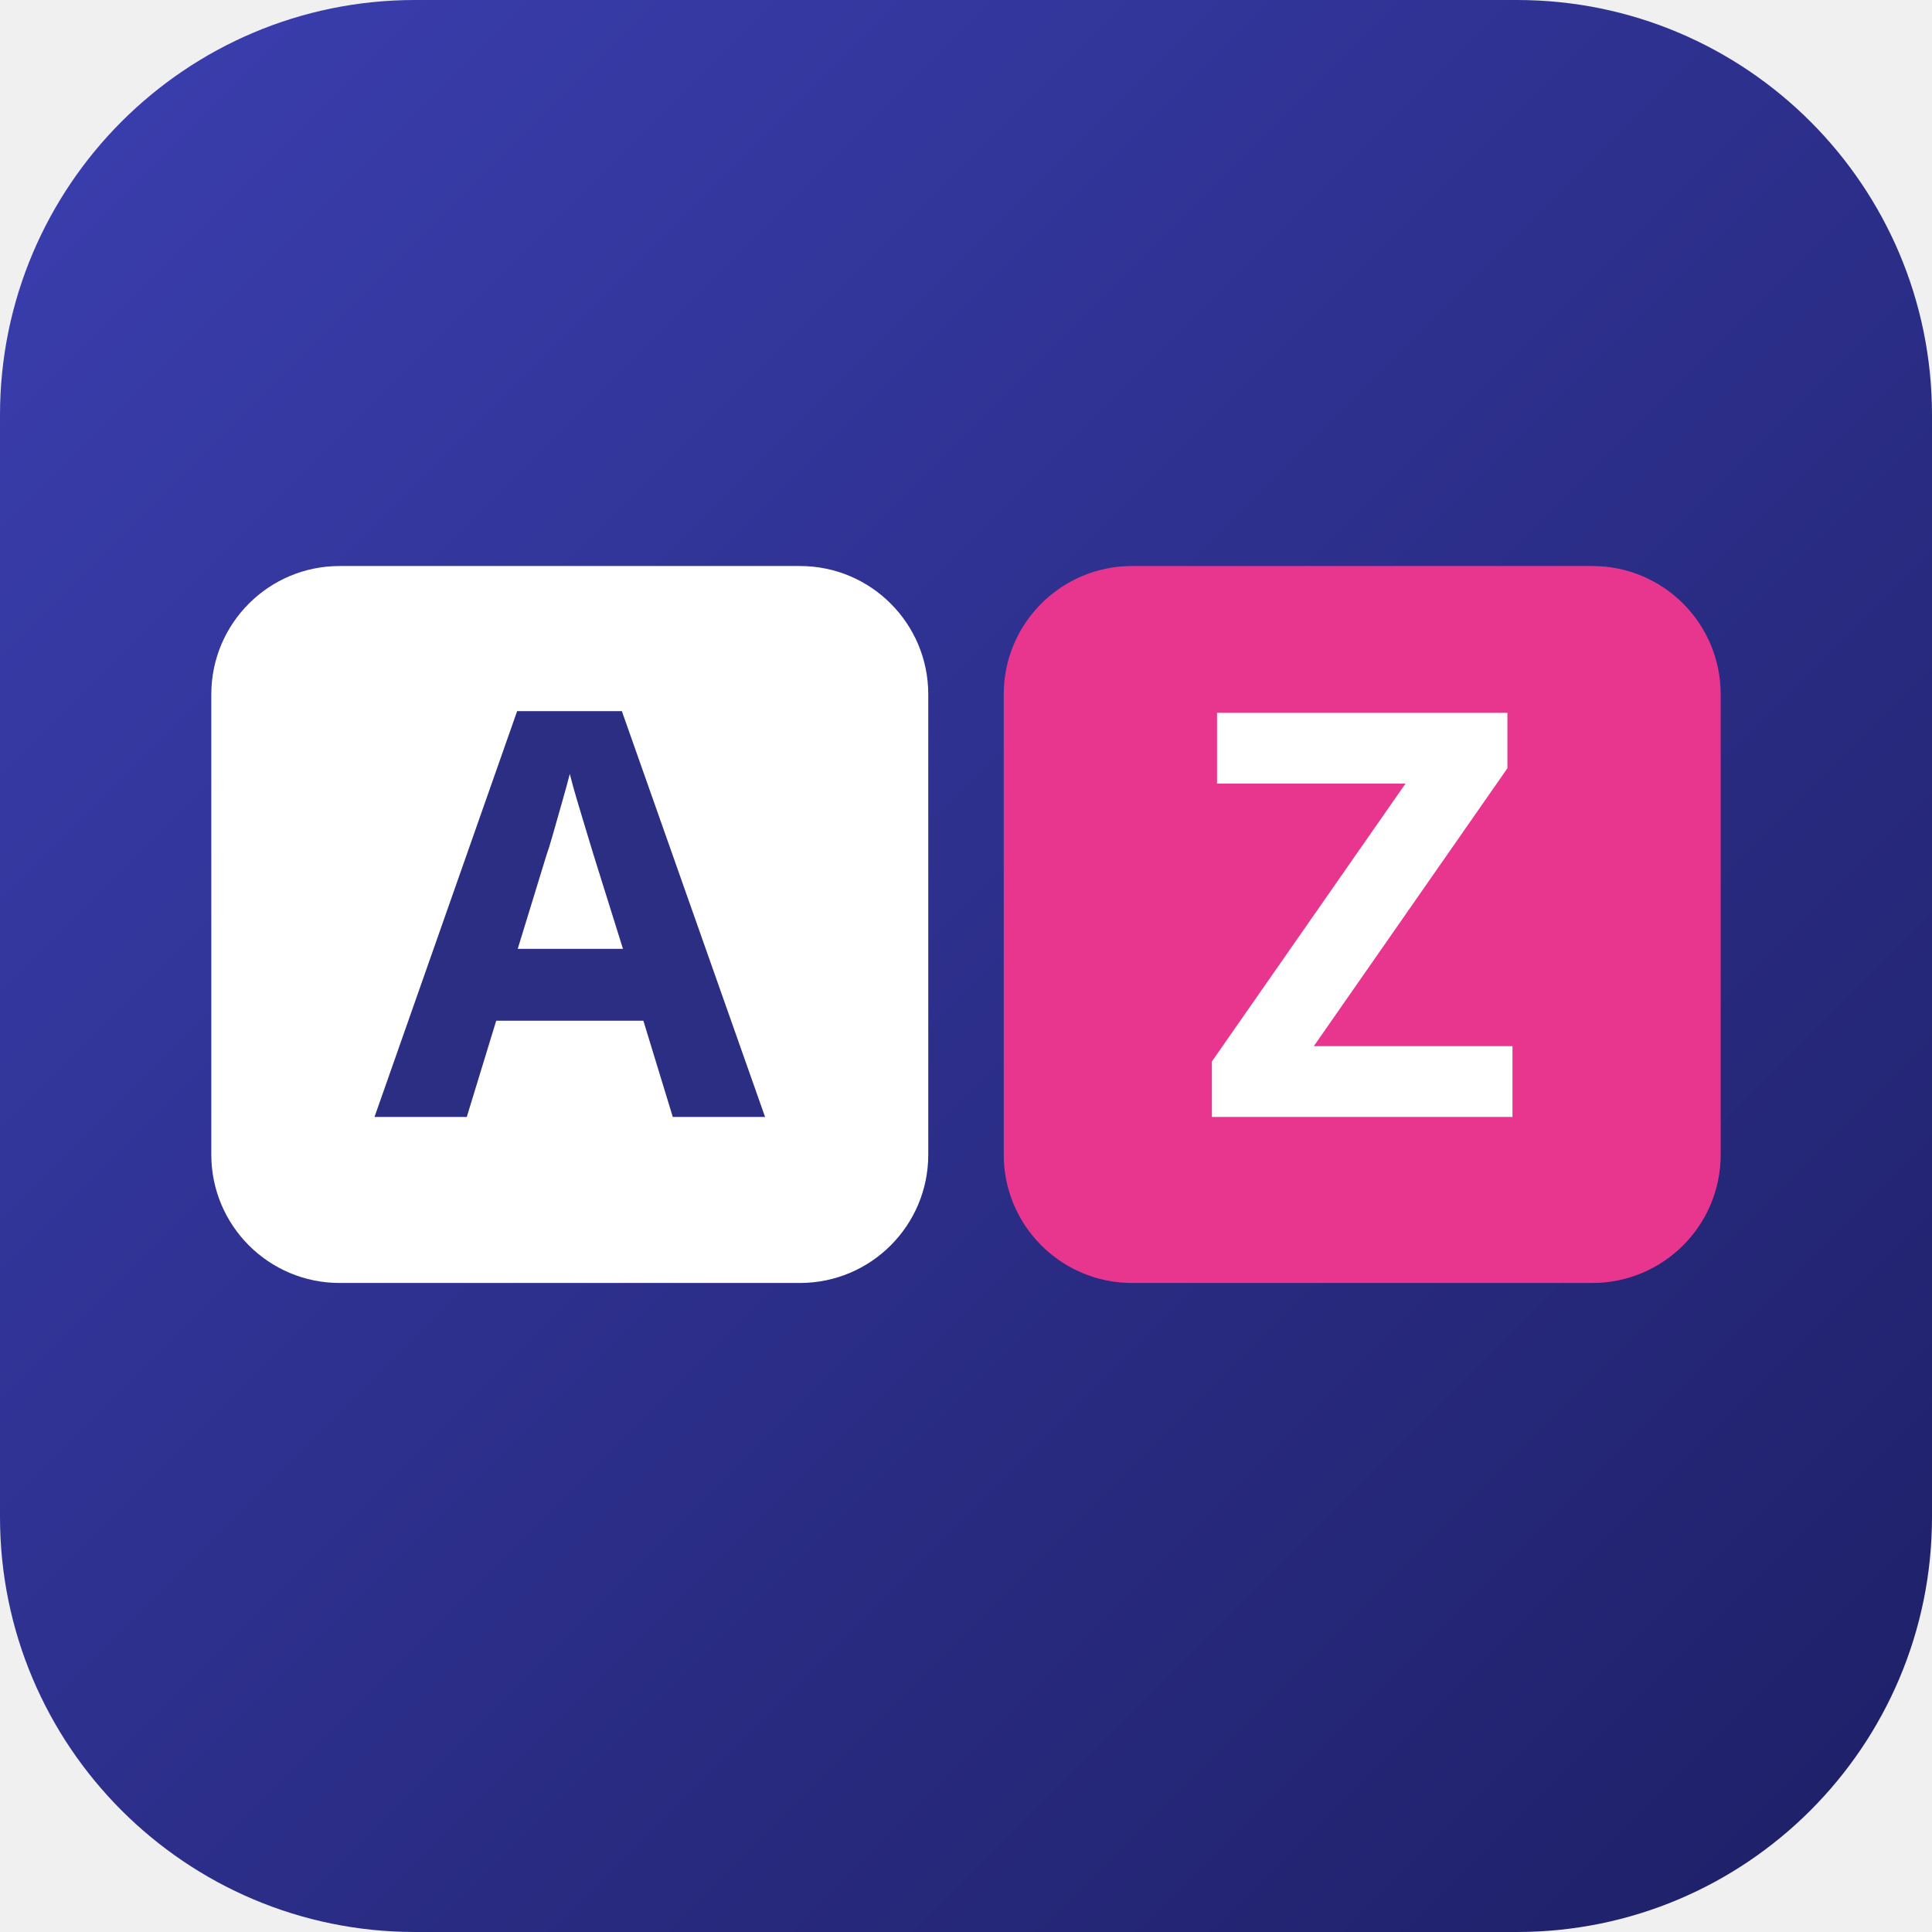
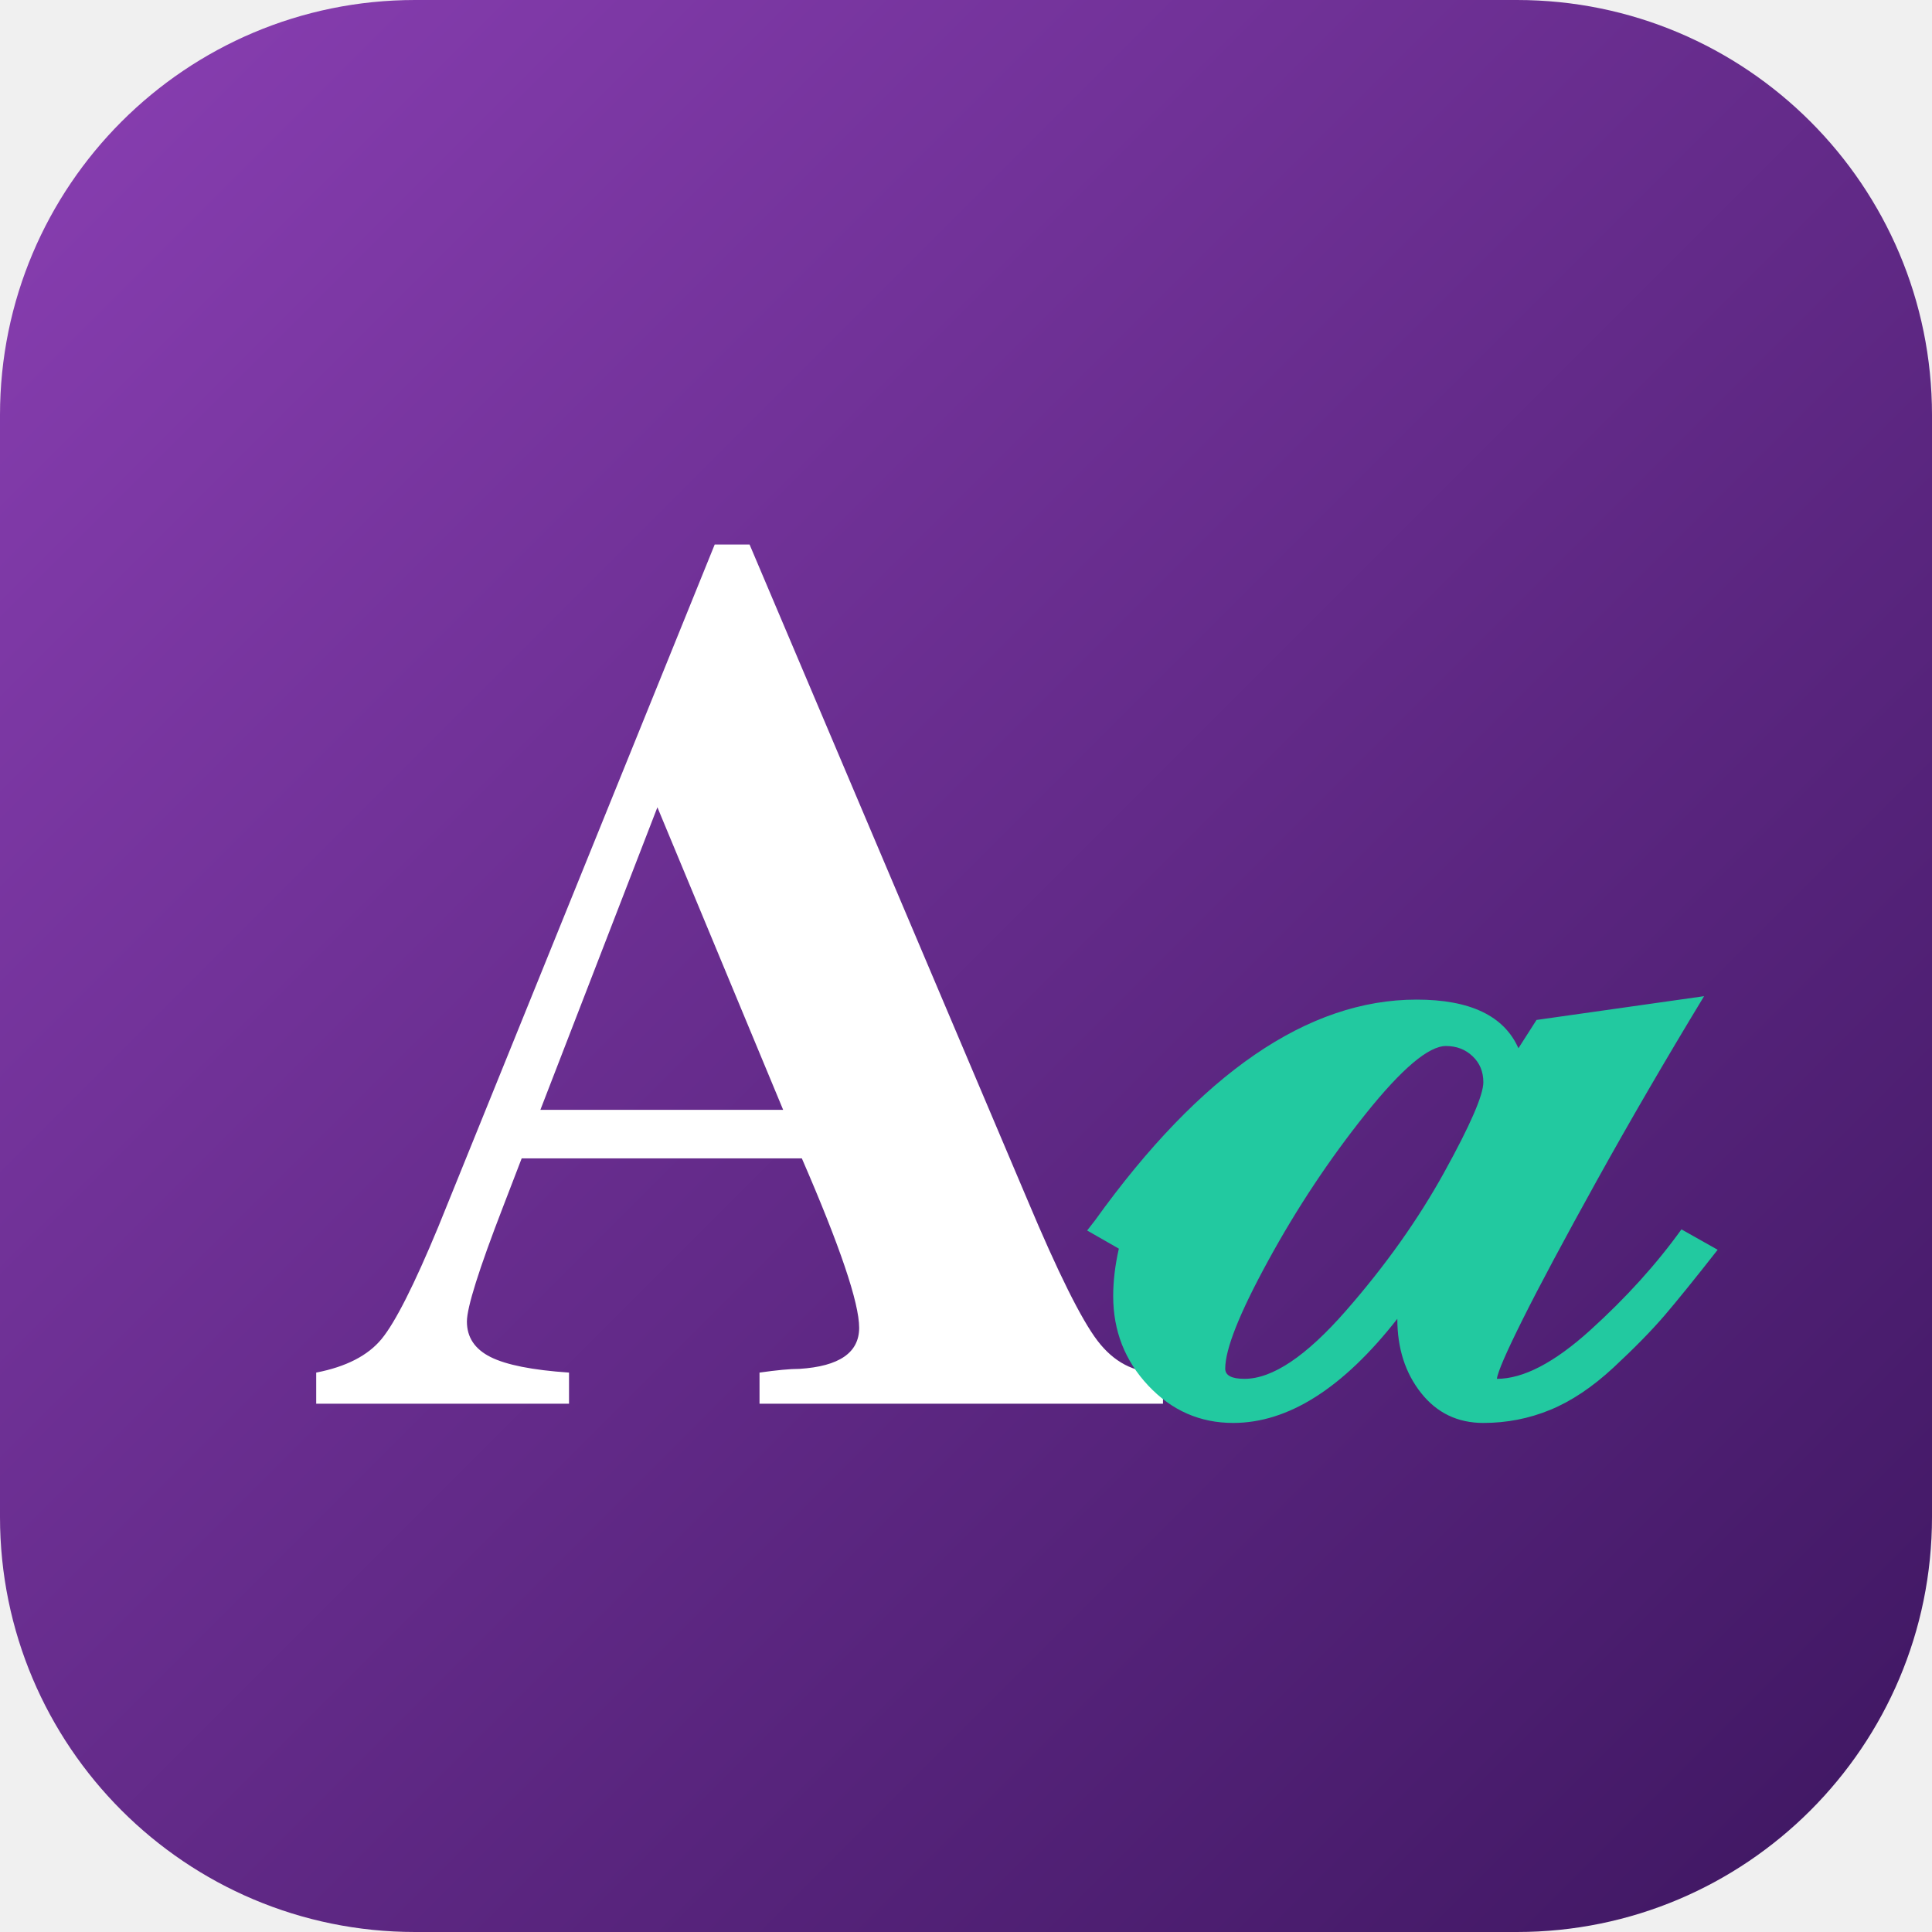
<svg xmlns="http://www.w3.org/2000/svg" viewBox="0 0 512 512">
  <defs>
-     <linearGradient id="tilebg" x1="0" y1="0" x2="1" y2="1">
-       <stop offset="0" stop-color="#3B3FB0" />
-       <stop offset="1" stop-color="#1E1F66" />
+     <linearGradient id="tile" x1="0" y1="0" x2="1" y2="1">
+       <stop offset="0" stop-color="#8A3FB3" />
+       <stop offset="1" stop-color="#3D1660" />
    </linearGradient>
    <linearGradient id="brand" x1="0" y1="0" x2="1" y2="1">
-       <stop offset="0" stop-color="#F0559F" />
-       <stop offset="1" stop-color="#D21E78" />
+       <stop offset="0" stop-color="#8A3FB3" />
+       <stop offset="1" stop-color="#5B2280" />
    </linearGradient>
    <linearGradient id="accent" x1="0" y1="0" x2="1" y2="0">
-       <stop offset="0" stop-color="#E8368F" />
-       <stop offset="1" stop-color="#5B5FE0" />
+       <stop offset="0" stop-color="#7B33A6" />
+       <stop offset="1" stop-color="#22C9A0" />
    </linearGradient>
    <linearGradient id="bg" x1="0" y1="0" x2="1" y2="1">
-       <stop offset="0" stop-color="#FFF5FA" />
-       <stop offset="1" stop-color="#F2F3FF" />
+       <stop offset="0" stop-color="#FBF6FF" />
+       <stop offset="1" stop-color="#EFFBF7" />
    </linearGradient>
    <radialGradient id="glowA" cx="0.5" cy="0.5" r="0.5">
-       <stop offset="0" stop-color="#F49AC8" stop-opacity="0.30" />
-       <stop offset="1" stop-color="#F49AC8" stop-opacity="0" />
+       <stop offset="0" stop-color="#C69AF0" stop-opacity="0.30" />
+       <stop offset="1" stop-color="#C69AF0" stop-opacity="0" />
    </radialGradient>
    <radialGradient id="glowB" cx="0.5" cy="0.5" r="0.5">
-       <stop offset="0" stop-color="#8F93FF" stop-opacity="0.22" />
-       <stop offset="1" stop-color="#8F93FF" stop-opacity="0" />
+       <stop offset="0" stop-color="#5EE6C4" stop-opacity="0.22" />
+       <stop offset="1" stop-color="#5EE6C4" stop-opacity="0" />
    </radialGradient>
    <filter id="shadow" x="-20%" y="-20%" width="140%" height="140%">
-       <feDropShadow dx="0" dy="16" stdDeviation="20" flood-color="#1E1B3A" flood-opacity="0.14" />
+       <feDropShadow dx="0" dy="16" stdDeviation="20" flood-color="#241433" flood-opacity="0.14" />
    </filter>
  </defs>
  <g transform="translate(0,0) scale(1.0)">
-     <rect width="512" height="512" rx="110" fill="url(#tilebg)" />
-     <rect x="56" y="150" width="190" height="190" rx="34" fill="#fff" />
-     <text x="151" y="296" text-anchor="middle" font-family="Poppins" font-weight="800" font-size="150" fill="#2B2E83">A</text>
-     <rect x="266" y="150" width="190" height="190" rx="34" fill="#E8368F" />
-     <text x="361" y="296" text-anchor="middle" font-family="Poppins" font-weight="800" font-size="150" fill="#fff">Z</text>
+     <rect width="512" height="512" rx="110" fill="url(#tile)" />
+     <text x="196" y="372" text-anchor="middle" font-family="FreeSerif" font-weight="700" font-size="330" fill="#fff">A</text>
+     <text x="376" y="372" text-anchor="middle" font-family="FreeSerif" font-size="300" fill="#22C9A0">𝓪</text>
  </g>
</svg>
